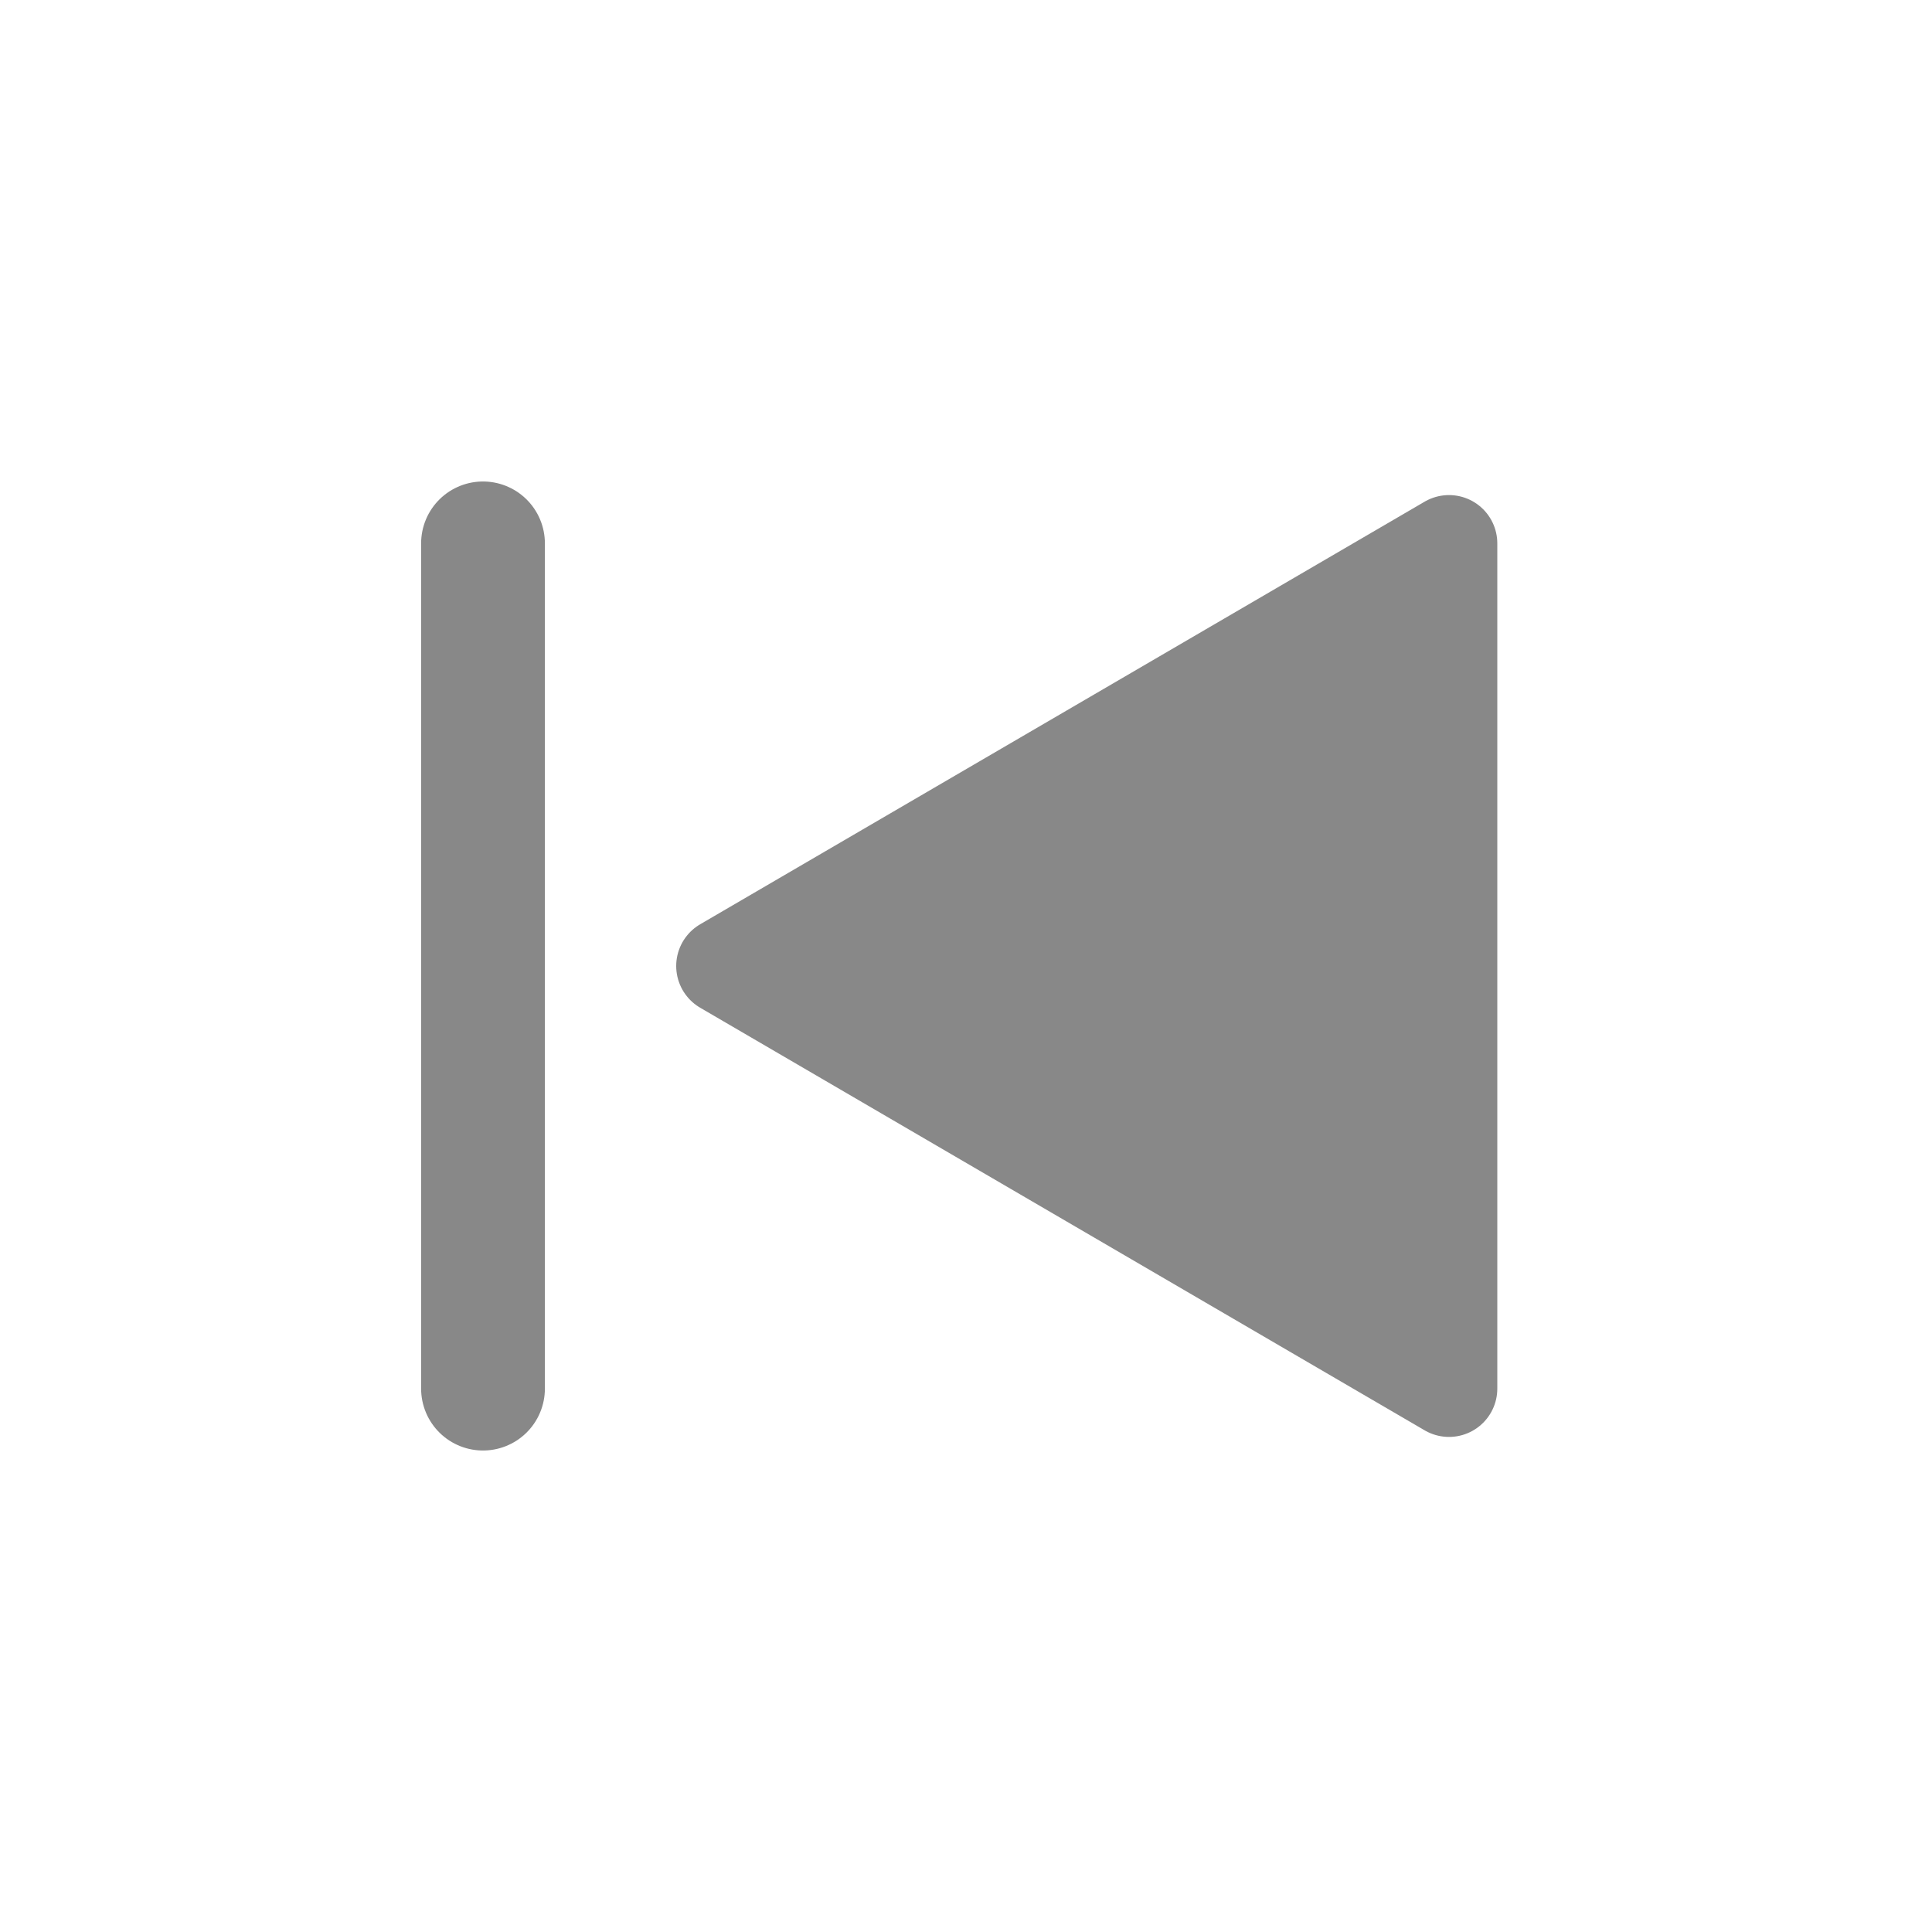
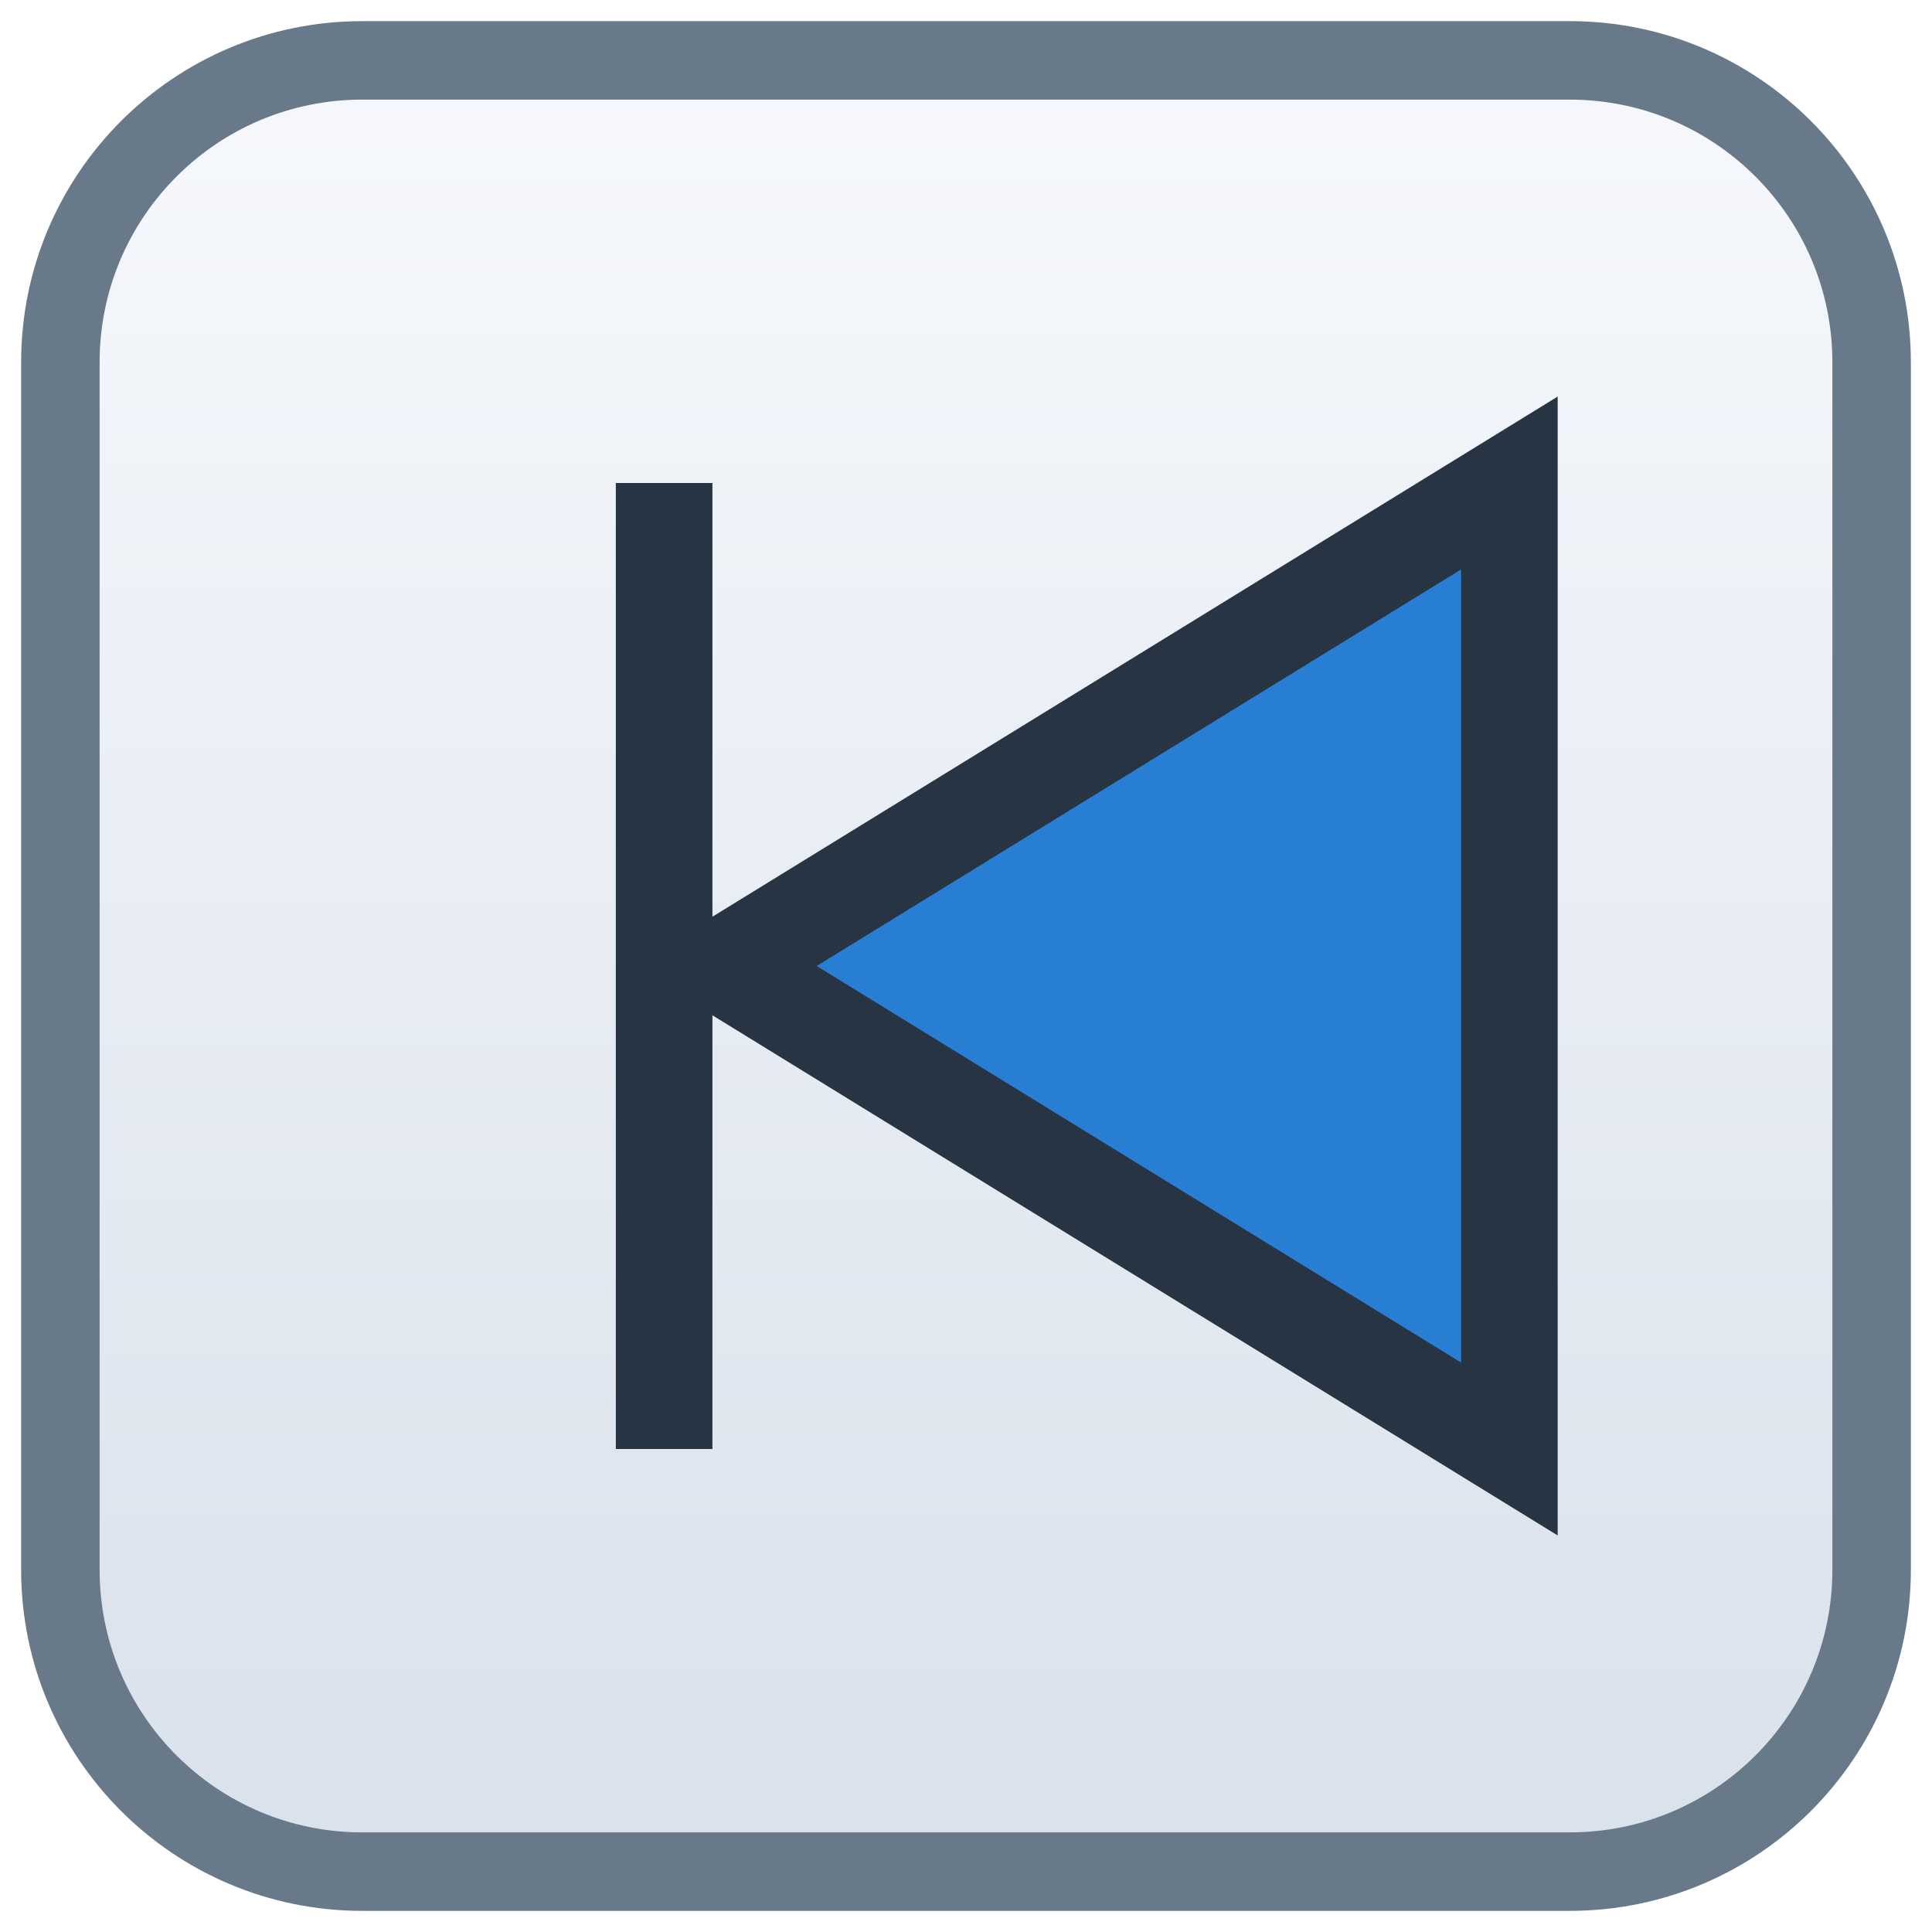
- <svg xmlns="http://www.w3.org/2000/svg" width="32" height="32" viewBox="0 0 32 32" role="img">
-   <path d="M8 9V23" stroke="#888888" stroke-width="2.05" stroke-linejoin="round" stroke-linecap="round" fill="none" />
-   <path d="M24 9L12 16L24 23Z" fill="#888888" stroke="#888888" stroke-width="1.6" stroke-linejoin="round" />
+ <svg xmlns="http://www.w3.org/2000/svg" width="32" height="32" viewBox="0 0 32 32">
+   <defs>
+     <linearGradient id="g" x2="0" y2="1">
+       <stop stop-color="#f6f8fc" />
+       <stop offset="1" stop-color="#d9e1eb" />
+     </linearGradient>
+   </defs>
+   <rect x="1" y="1" width="30" height="30" rx="5" fill="url(#g)" stroke="#68798a" stroke-width="1.3" />
+   <path d="M11 8V24M25 8 12 16 25 24Z" fill="#287ed2" stroke="#263443" stroke-width="1.6" />
</svg>
